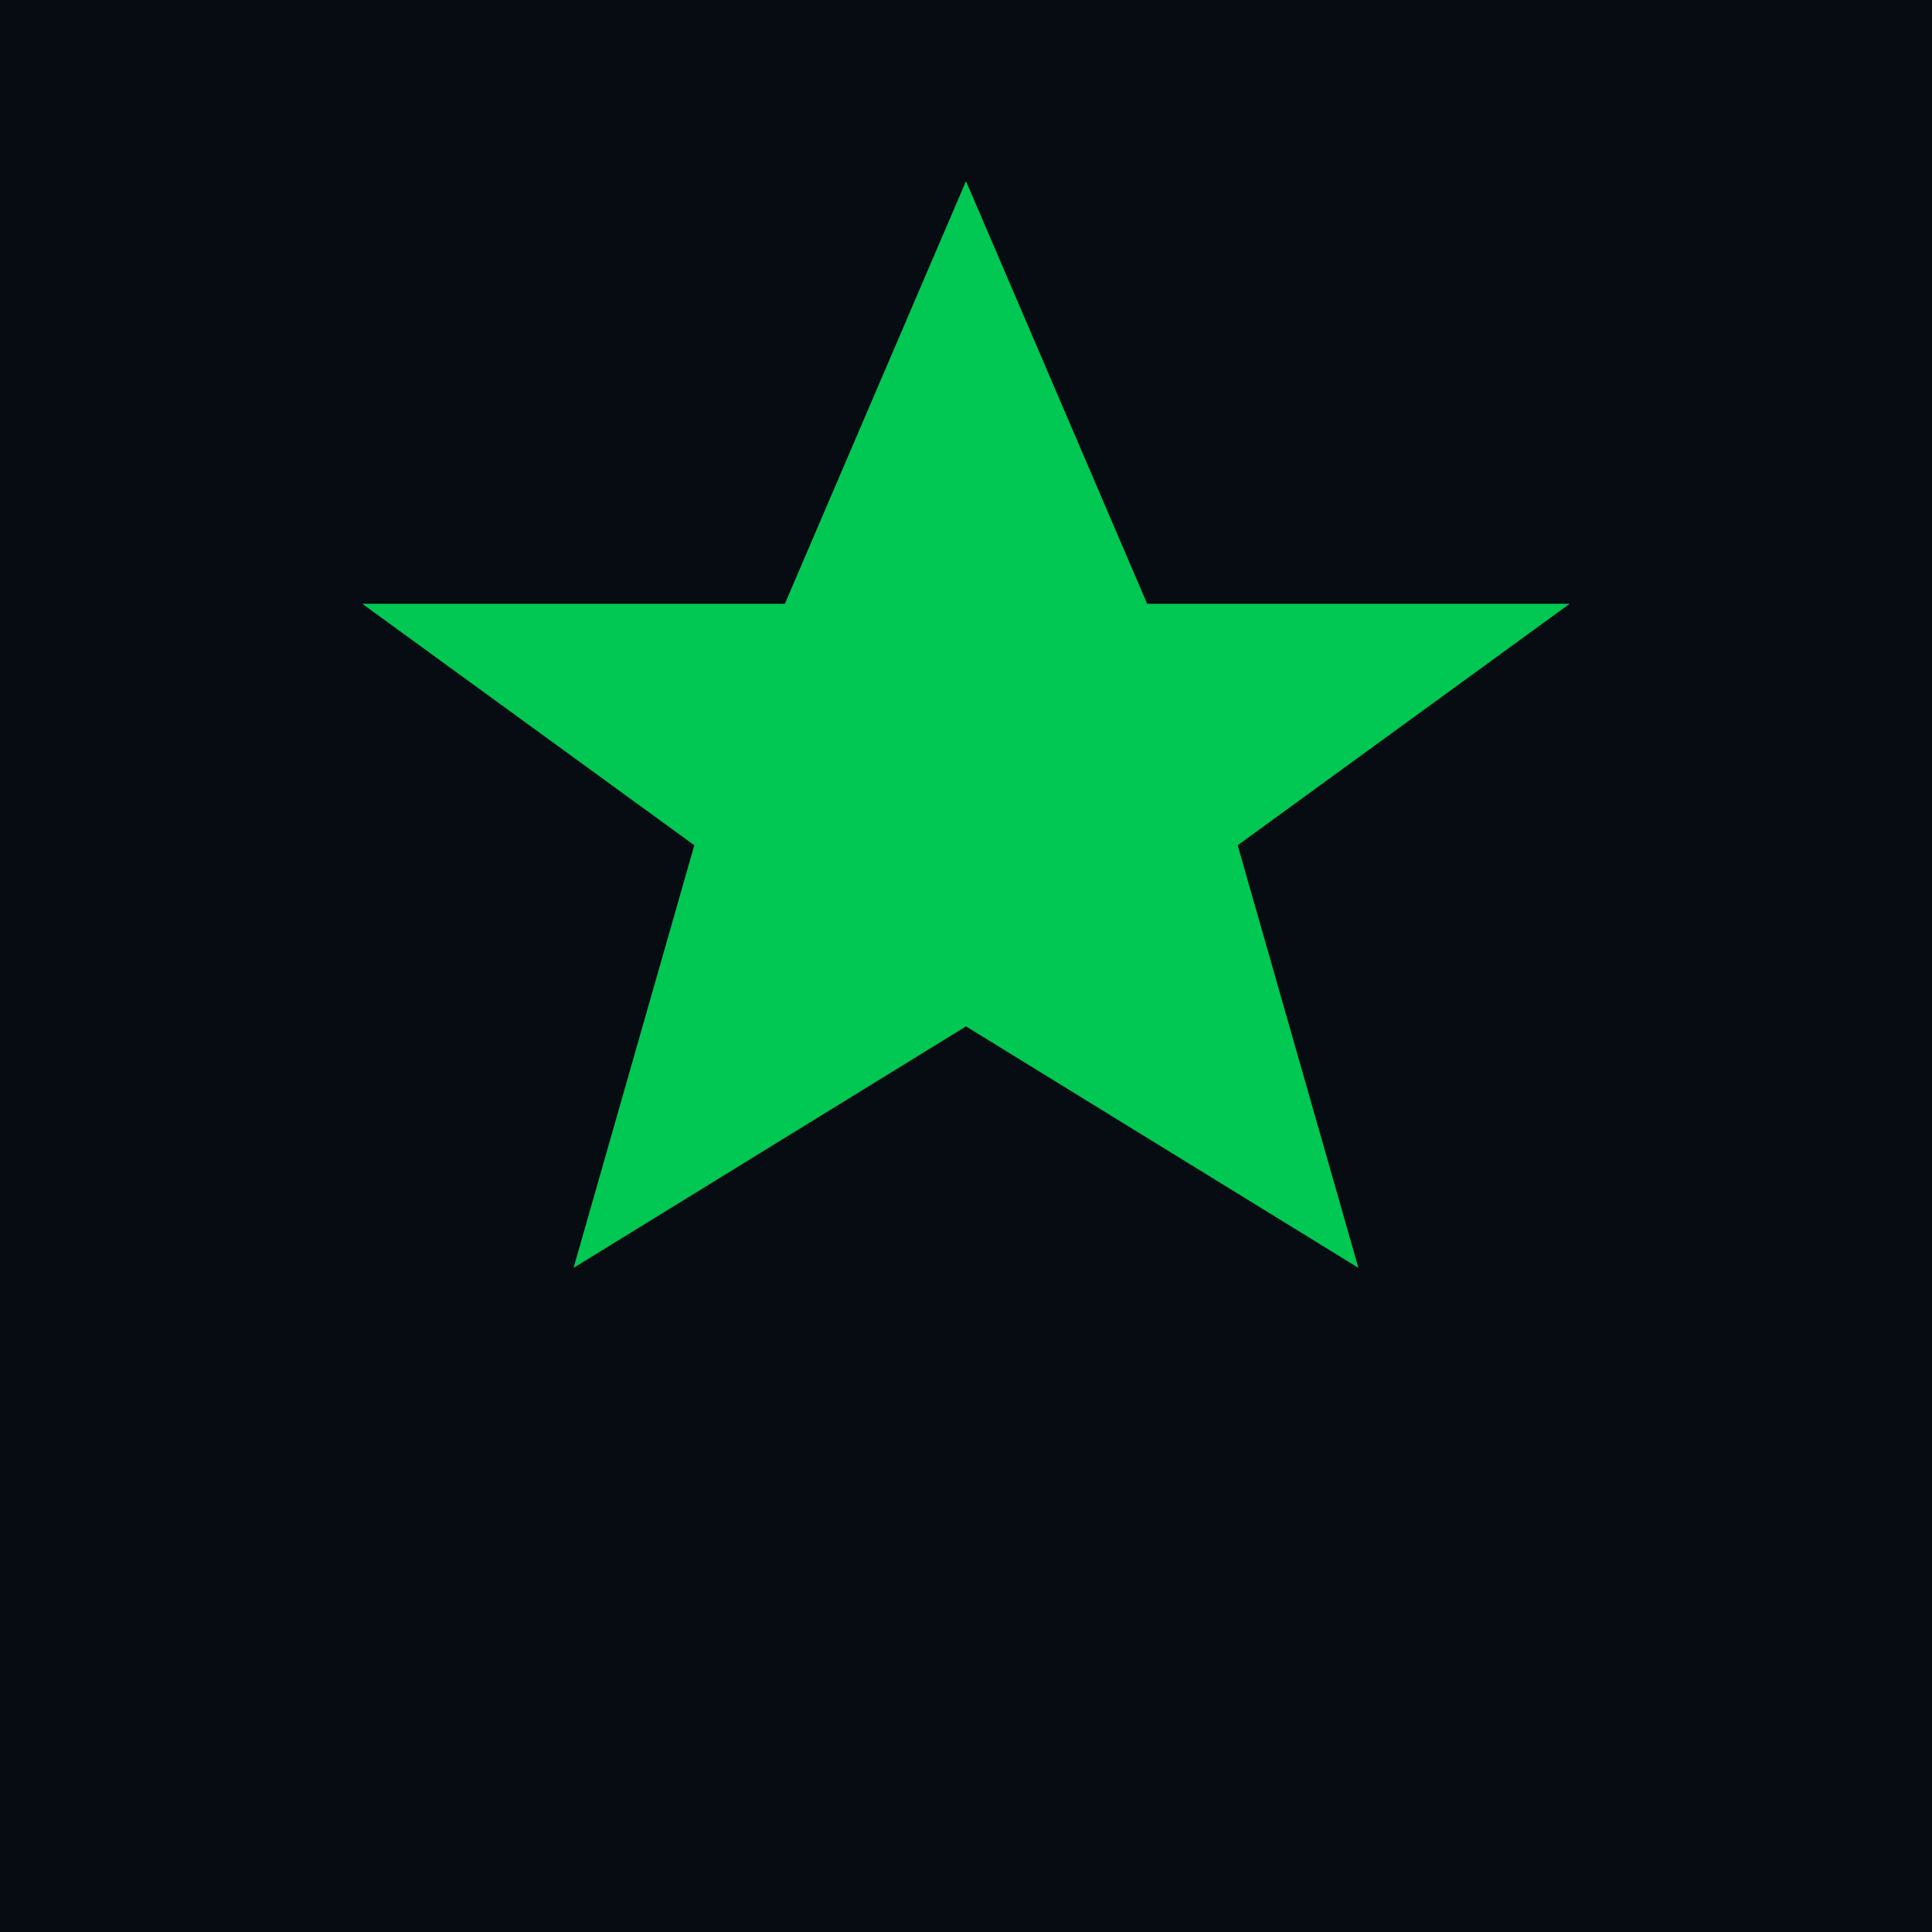
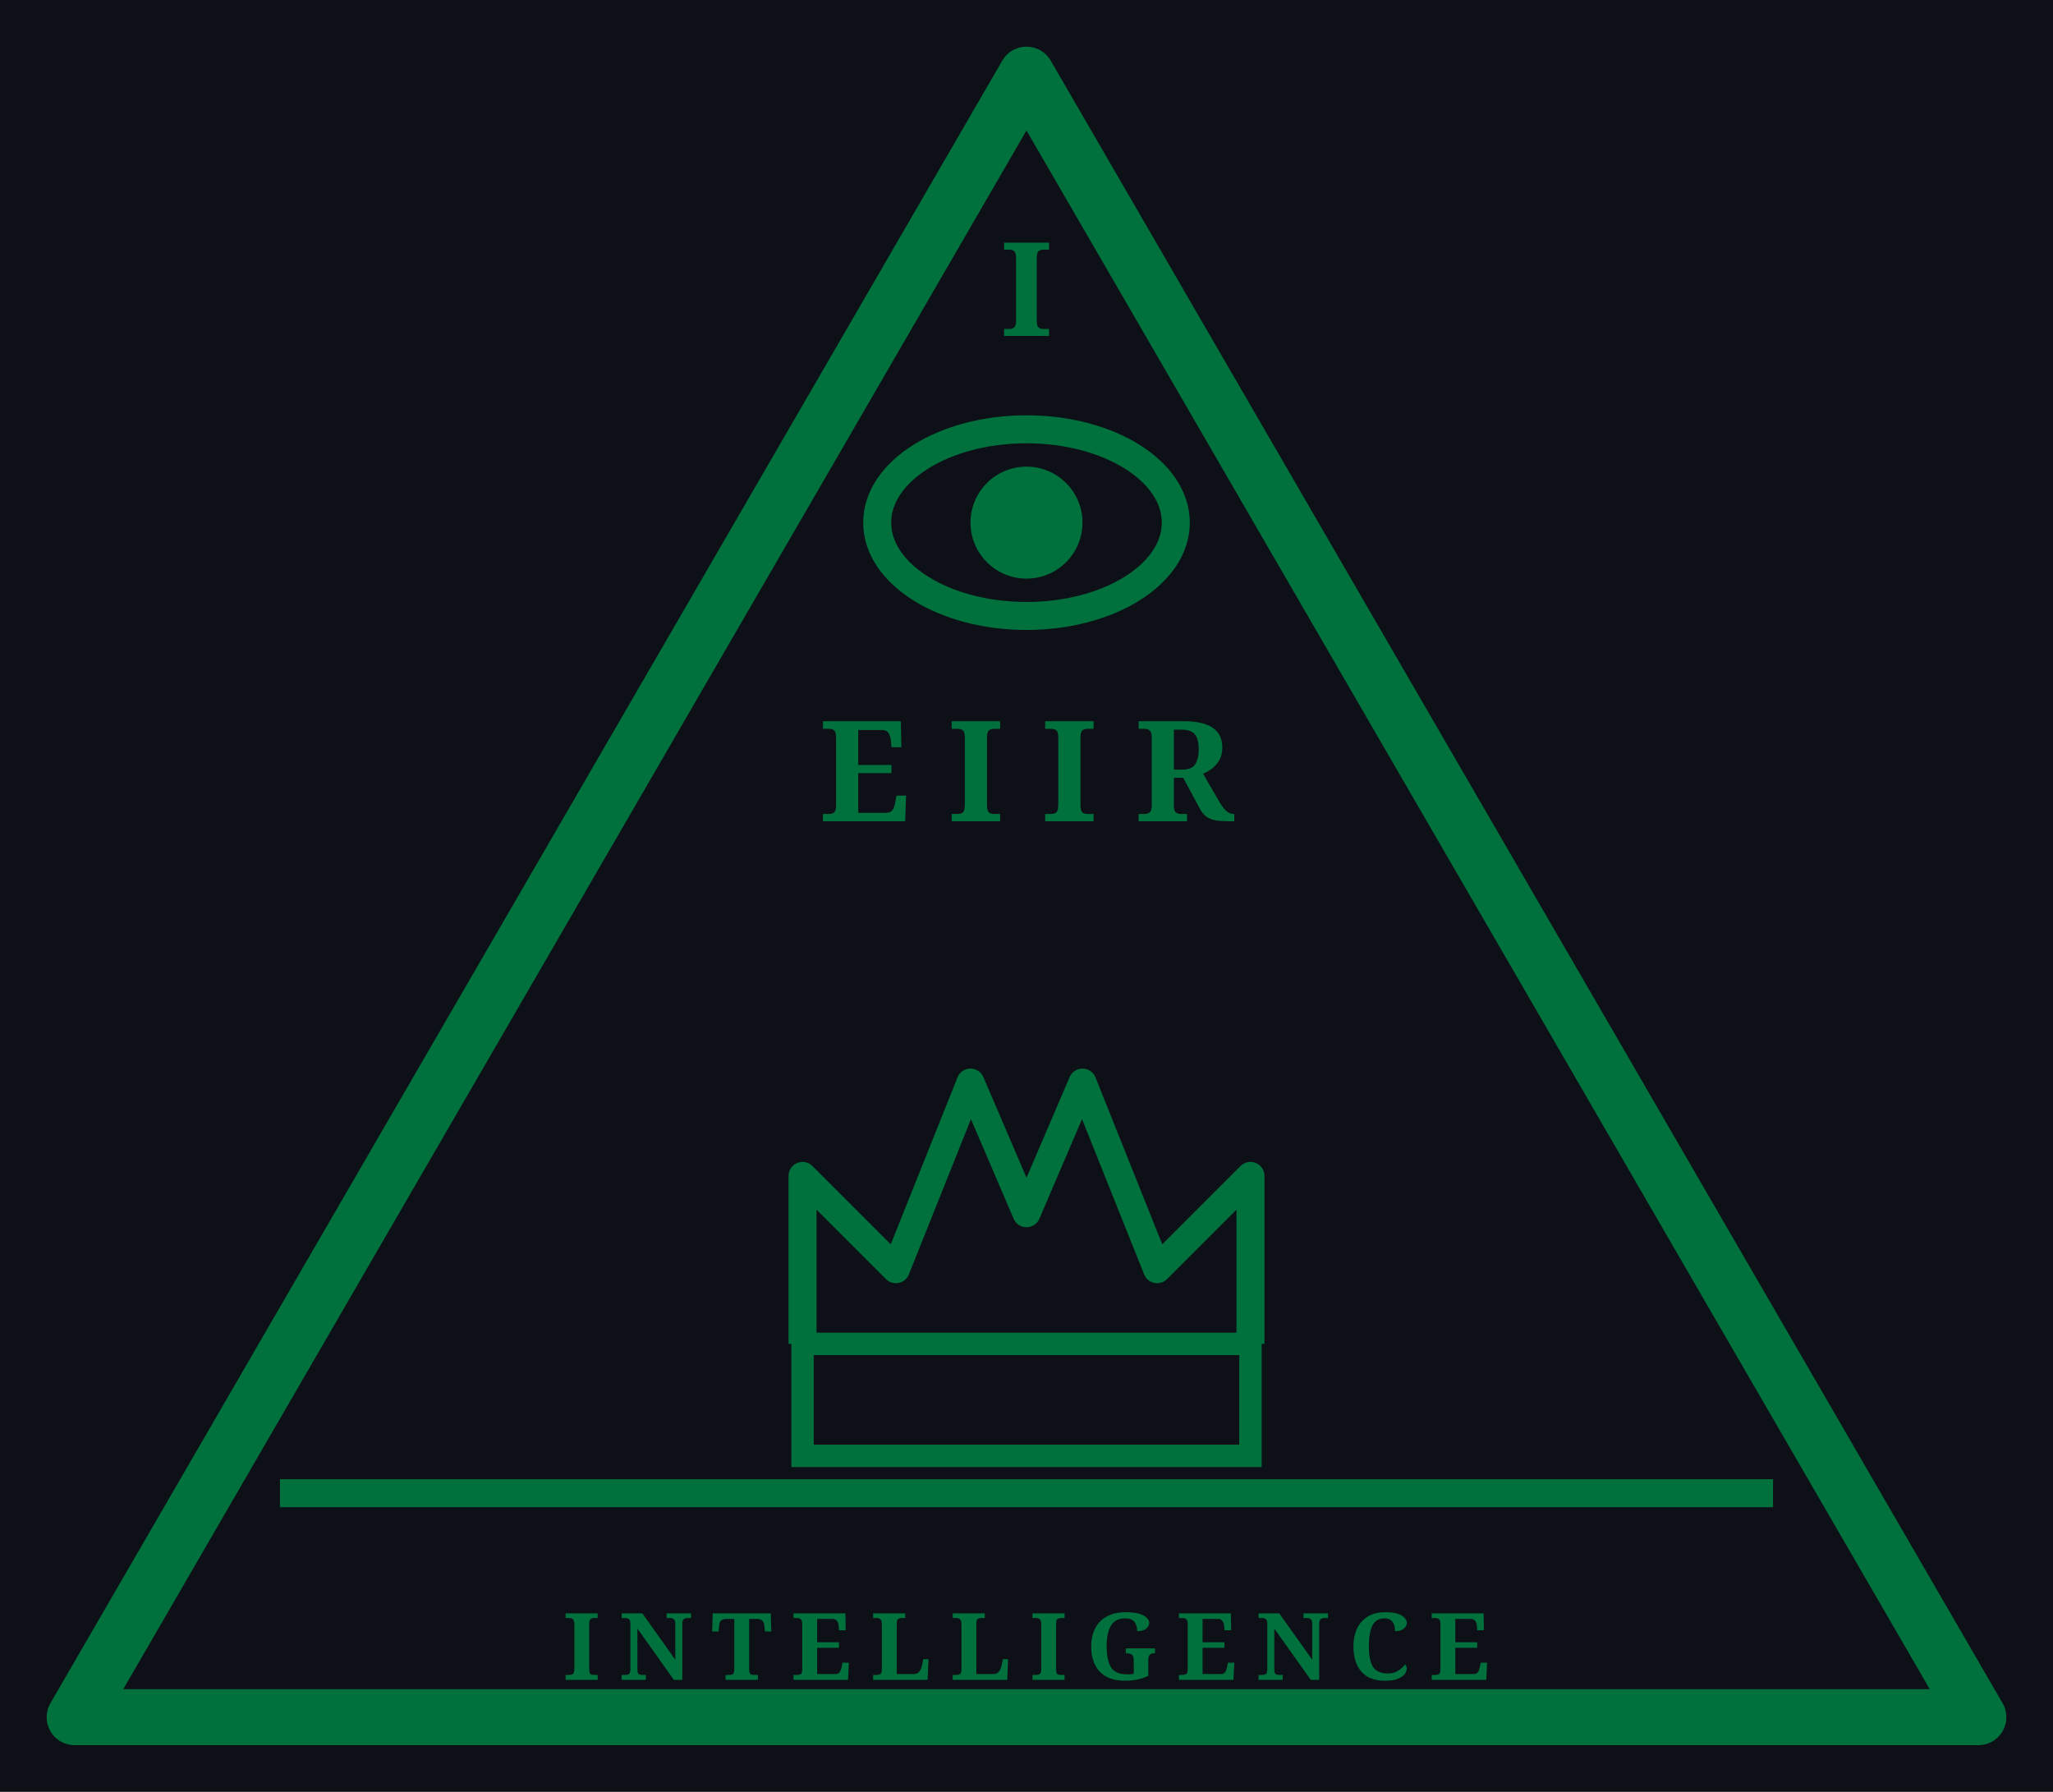
- <svg xmlns="http://www.w3.org/2000/svg" viewBox="0 0 32 32">
-   <rect width="32" height="32" fill="#070b12" />
-   <path d="M16 3L19 10H26L20.5 14L22.5 21L16 17L9.5 21L11.5 14L6 10H13L16 3Z" fill="#00c853" />
+ <svg xmlns="http://www.w3.org/2000/svg" viewBox="0 0 110 96" fill="none">
+   <rect width="110" height="96" fill="#0d1017" />
+   <polygon points="55,4 106,92 4,92" stroke="#00703c" stroke-width="3" fill="none" stroke-linejoin="round" />
+   <line x1="15" y1="80" x2="95" y2="80" stroke="#00703c" stroke-width="1.5" />
+   <ellipse cx="55" cy="28" rx="8" ry="5" stroke="#00703c" stroke-width="1.5" fill="none" />
+   <circle cx="55" cy="28" r="3" fill="#00703c" />
+   <text x="55" y="18" text-anchor="middle" font-size="7" fill="#00703c" font-weight="700" font-family="serif">I</text>
+   <text x="55" y="44" text-anchor="middle" font-size="7.5" fill="#00703c" font-weight="700" font-family="serif" letter-spacing="2">EIIR</text>
+   <polyline points="43,72 43,63 48,68 52,58 55,65 58,58 62,68 67,63 67,72" stroke="#00703c" stroke-width="1.5" fill="none" stroke-linejoin="round" />
+   <rect x="43" y="72" width="24" height="6" stroke="#00703c" stroke-width="1.2" fill="none" />
+   <text x="55" y="90" text-anchor="middle" font-size="5" fill="#00703c" font-weight="700" font-family="serif" letter-spacing="1">INTELLIGENCE</text>
</svg>
